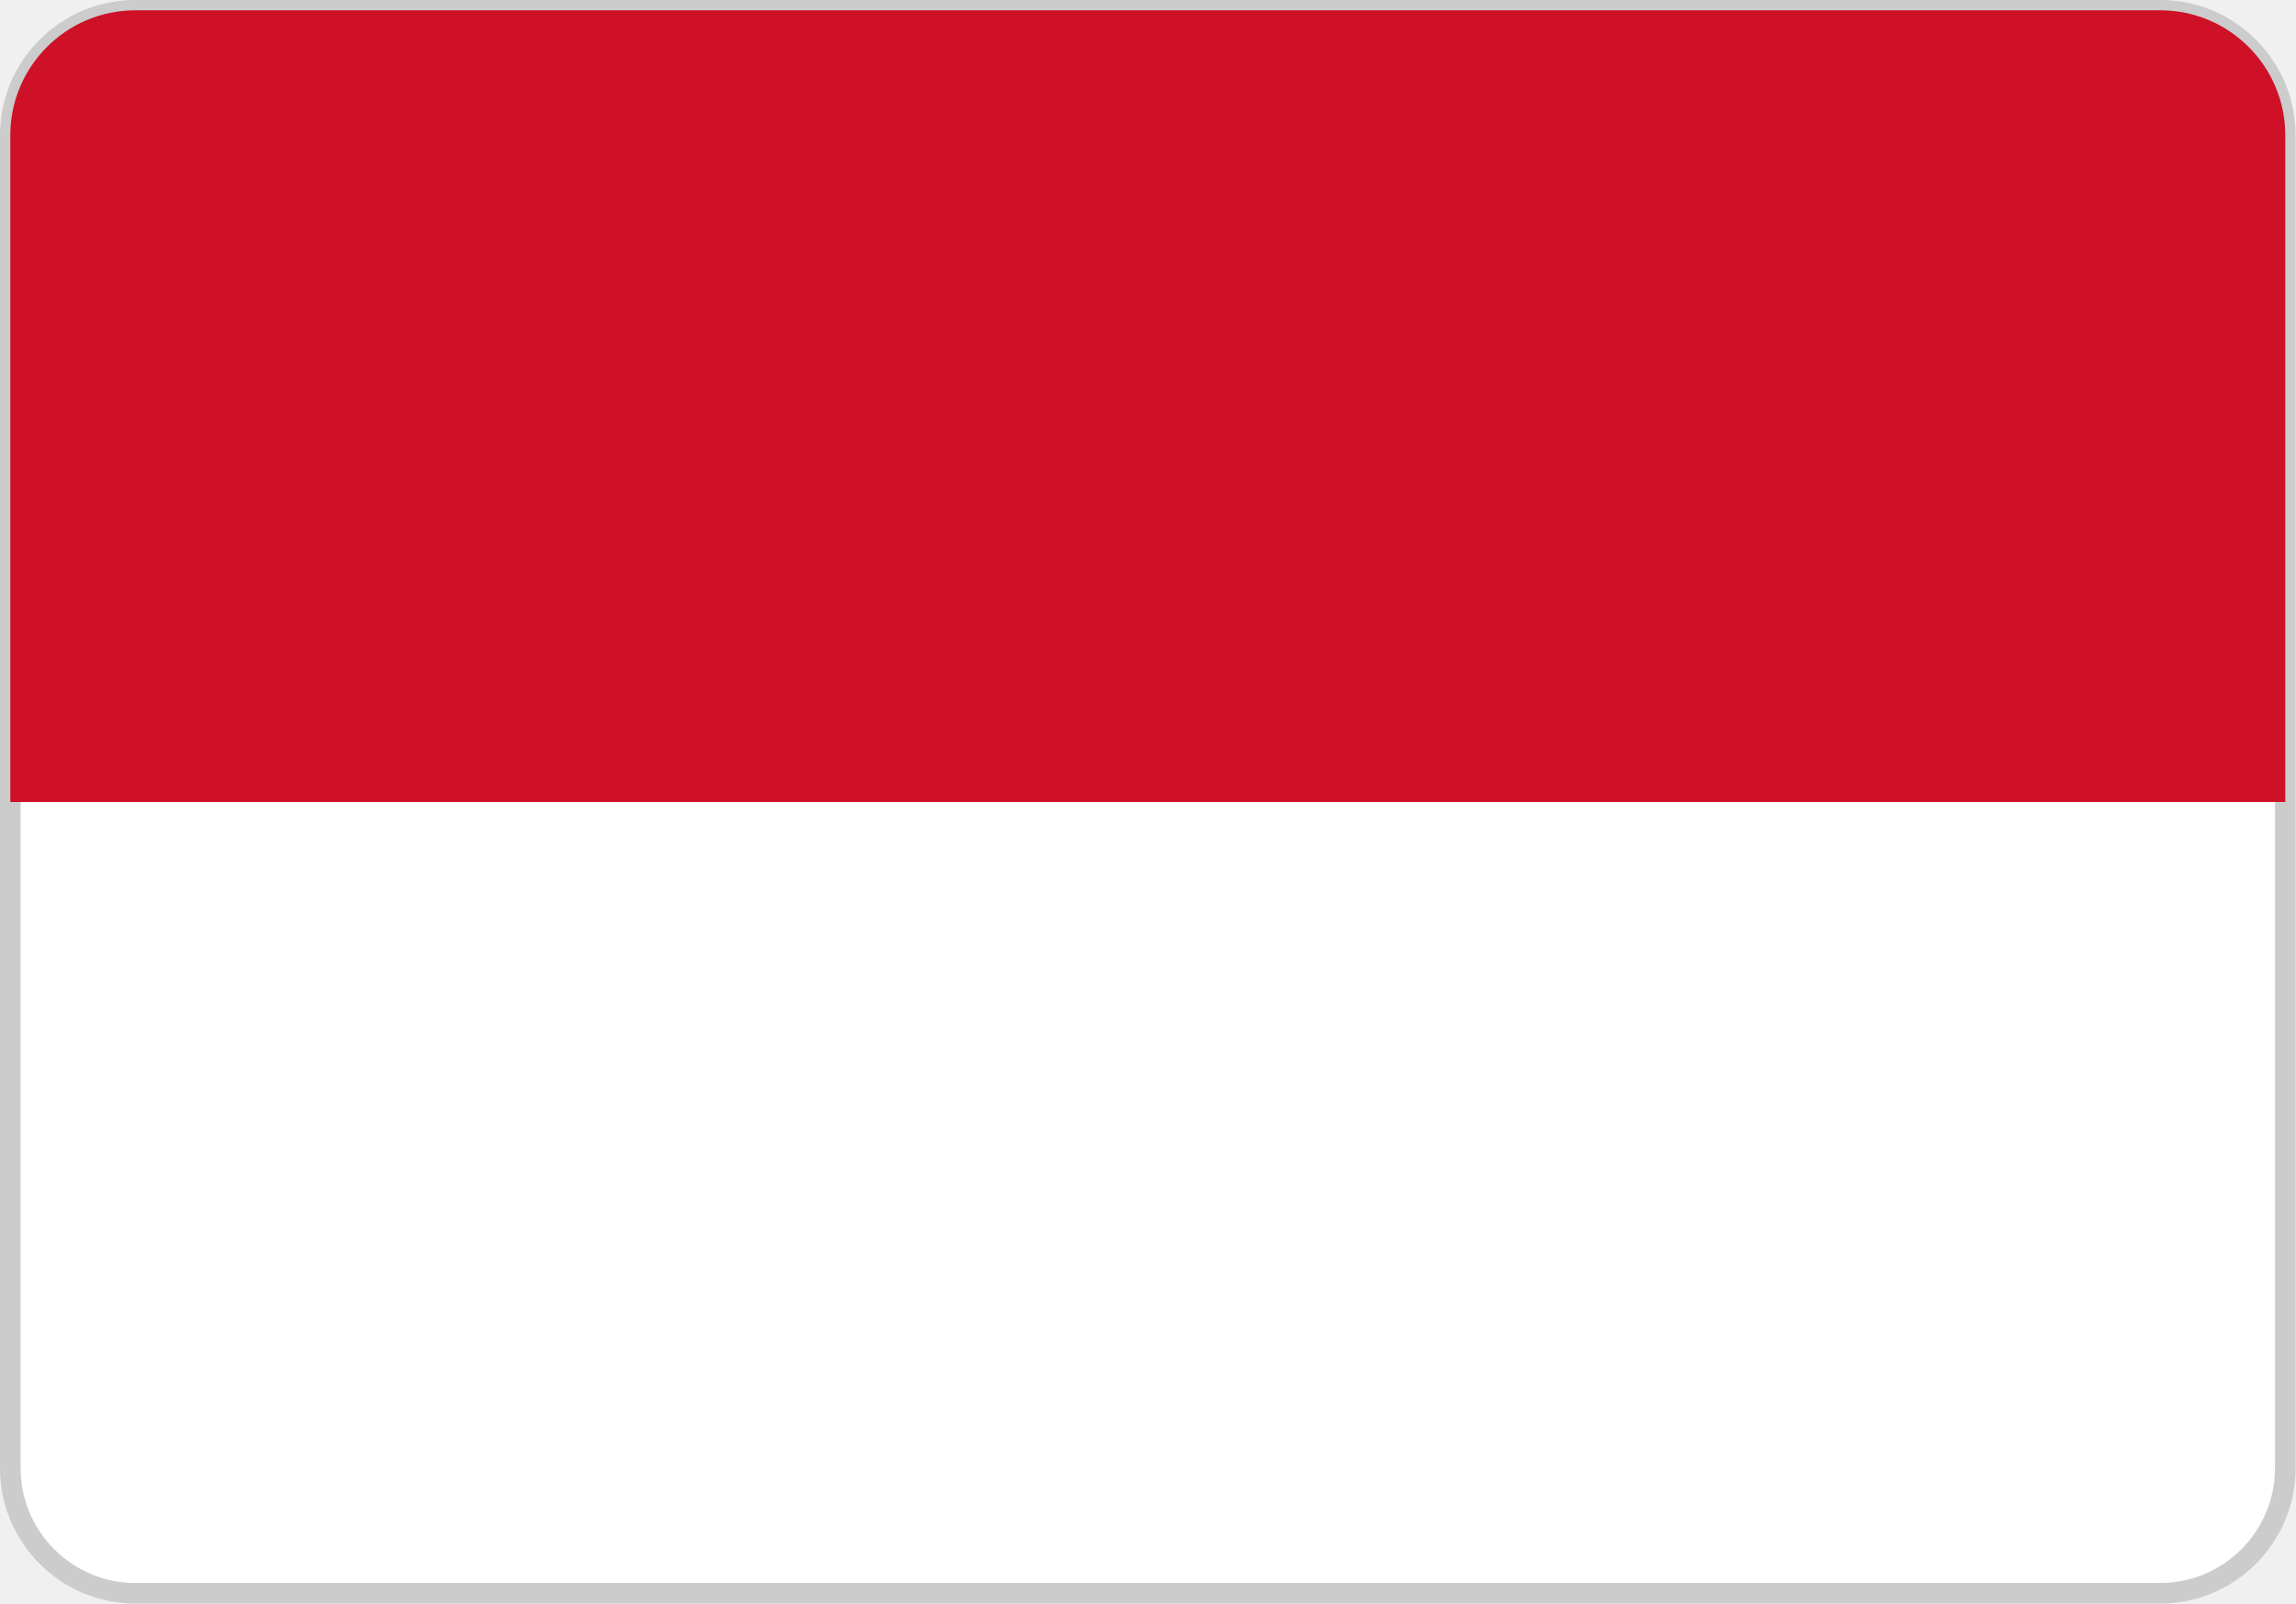
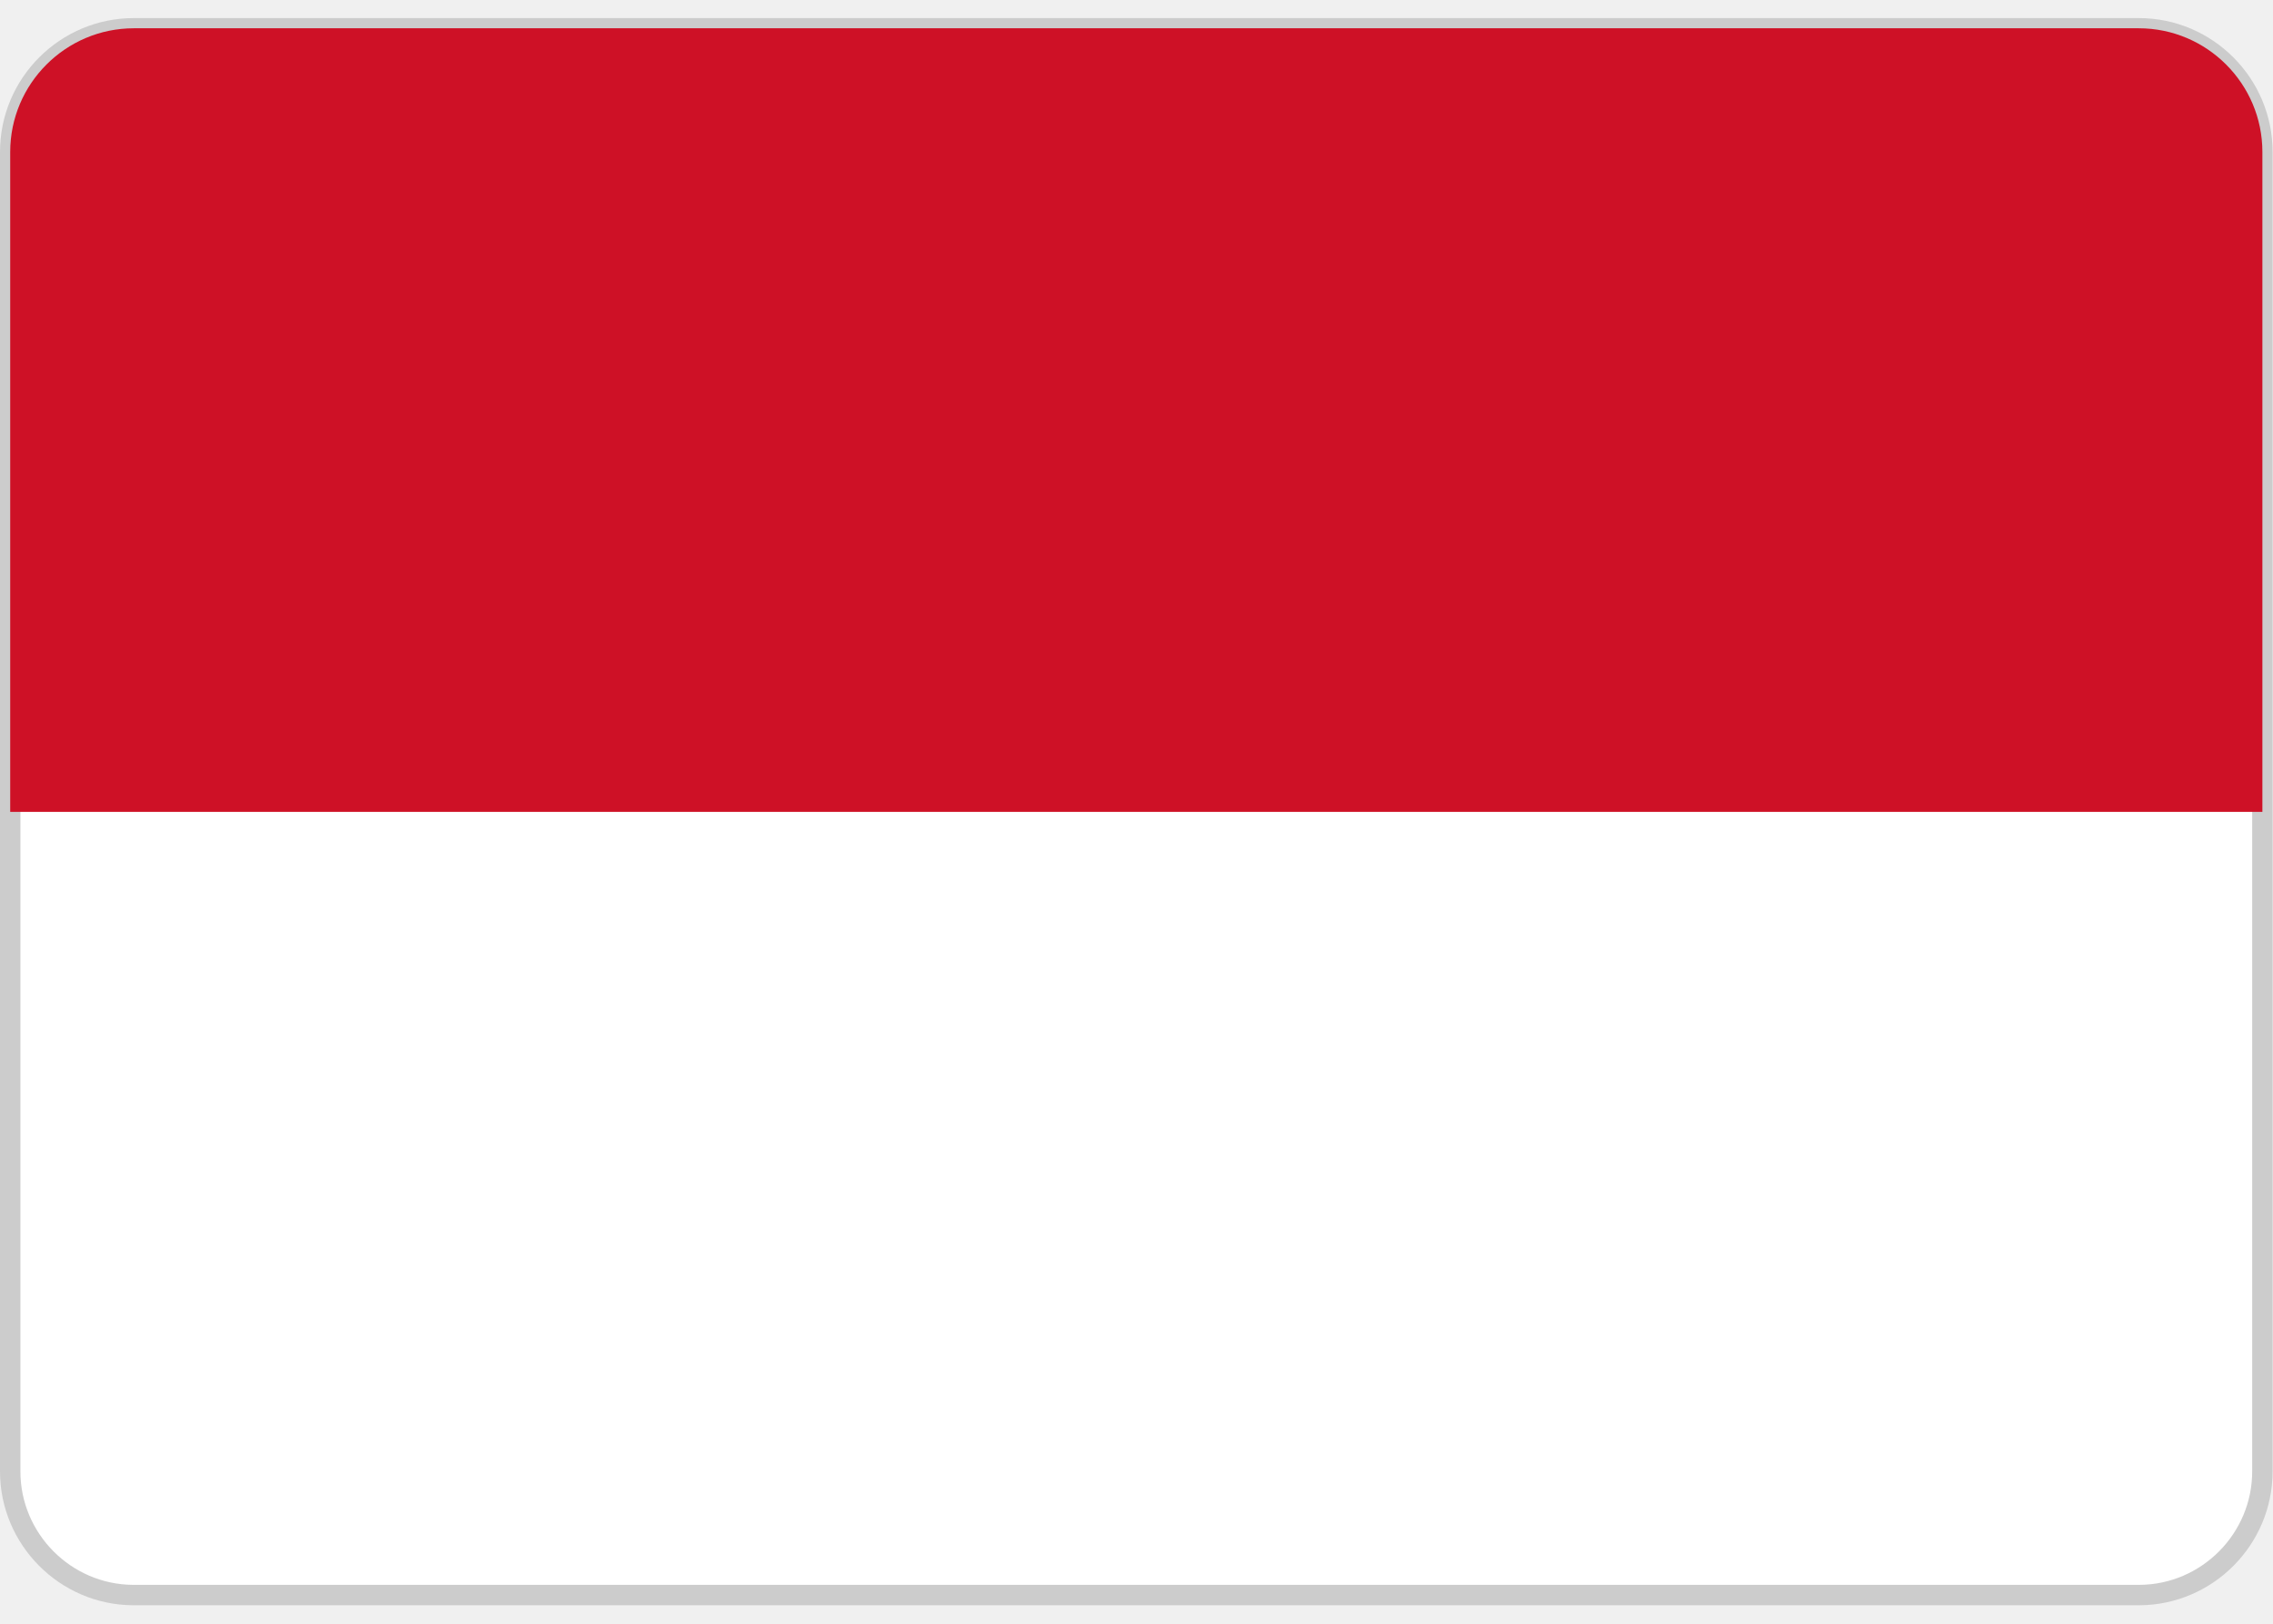
- <svg xmlns="http://www.w3.org/2000/svg" version="1.1" id="Layer_1" x="0px" y="0px" viewBox="0 0 55.7 38.9" style="enable-background:new 0 0 55.7 38.9" xml:space="preserve">
-   <style type="text/css">.st0{fill:#FFFFFF;stroke:#CCCCCC;stroke-width:0.5;stroke-miterlimit:2.613;} .st1{fill:#CE1126;}</style>
-   <g>
-     <path class="st0" d="M3.28,0.25h49.13c1.67,0,3.03,1.36,3.03,3.03v32.33c0,1.66-1.35,3.02-3.01,3.03H3.26 c-1.66-0.01-3.01-1.37-3.01-3.03V3.28C0.25,1.61,1.61,0.25,3.28,0.25L3.28,0.25z" />
-     <path class="st1" d="M3.28,0.25h49.13c1.67,0,3.03,1.36,3.03,3.03v16.17H0.25V3.28C0.25,1.61,1.61,0.25,3.28,0.25L3.28,0.25z" />
+ <svg xmlns="http://www.w3.org/2000/svg" id="body_1" width="28" height="20">
+   <g transform="matrix(0.5026931 0 0 0.5026931 -0 0.2226205)">
+     <g>
+       <path d="M3.28 0.25L52.41 0.25C 54.08 0.25 55.44 1.61 55.44 3.28L55.44 3.28L55.44 35.61C 55.44 37.27 54.09 38.63 52.43 38.64L52.43 38.64L3.26 38.64C 1.6 38.63 0.25 37.27 0.25 35.61L0.25 35.61L0.25 3.28C 0.25 1.61 1.61 0.25 3.28 0.25z" stroke="#CCCCCC" stroke-width="0.5" fill="#FFFFFF" fill-rule="nonzero" />
+       <path d="M3.28 0.25L52.41 0.25C 54.08 0.25 55.44 1.61 55.44 3.28L55.44 3.28L55.44 19.45L0.25 19.45L0.25 3.28C 0.25 1.61 1.61 0.25 3.28 0.25z" stroke="none" fill="#CE1126" fill-rule="nonzero" />
+     </g>
  </g>
</svg>
